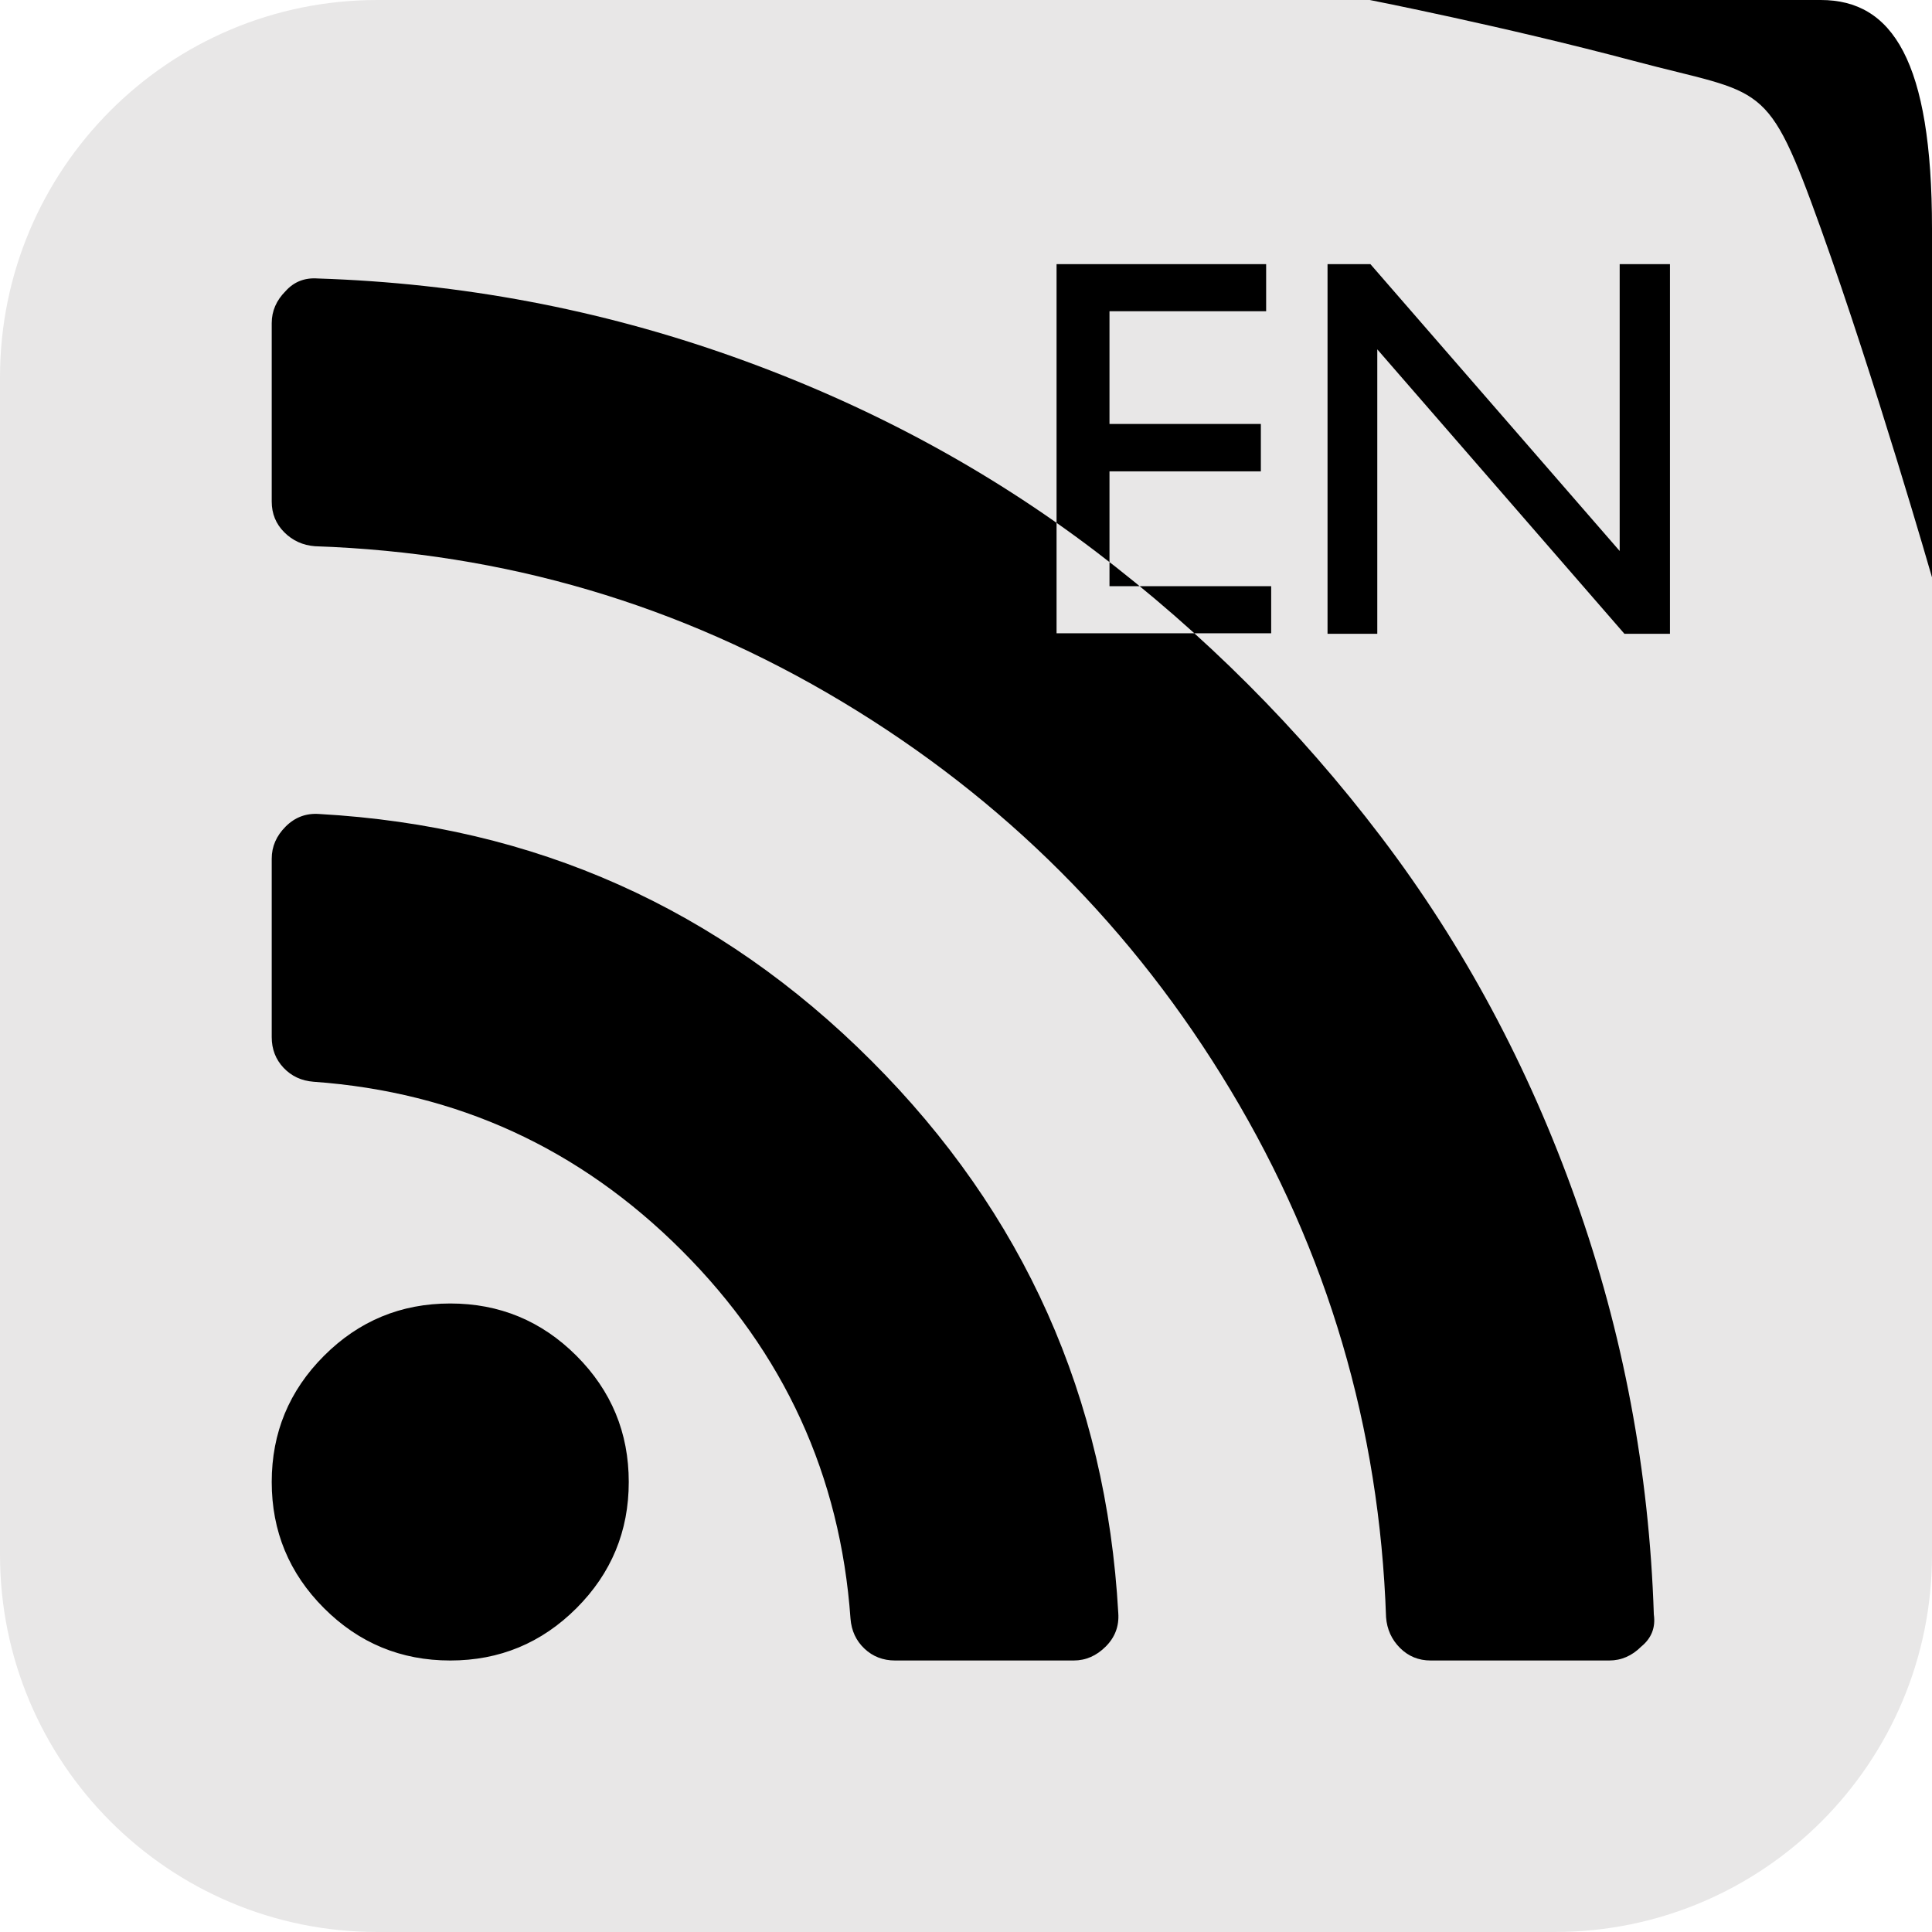
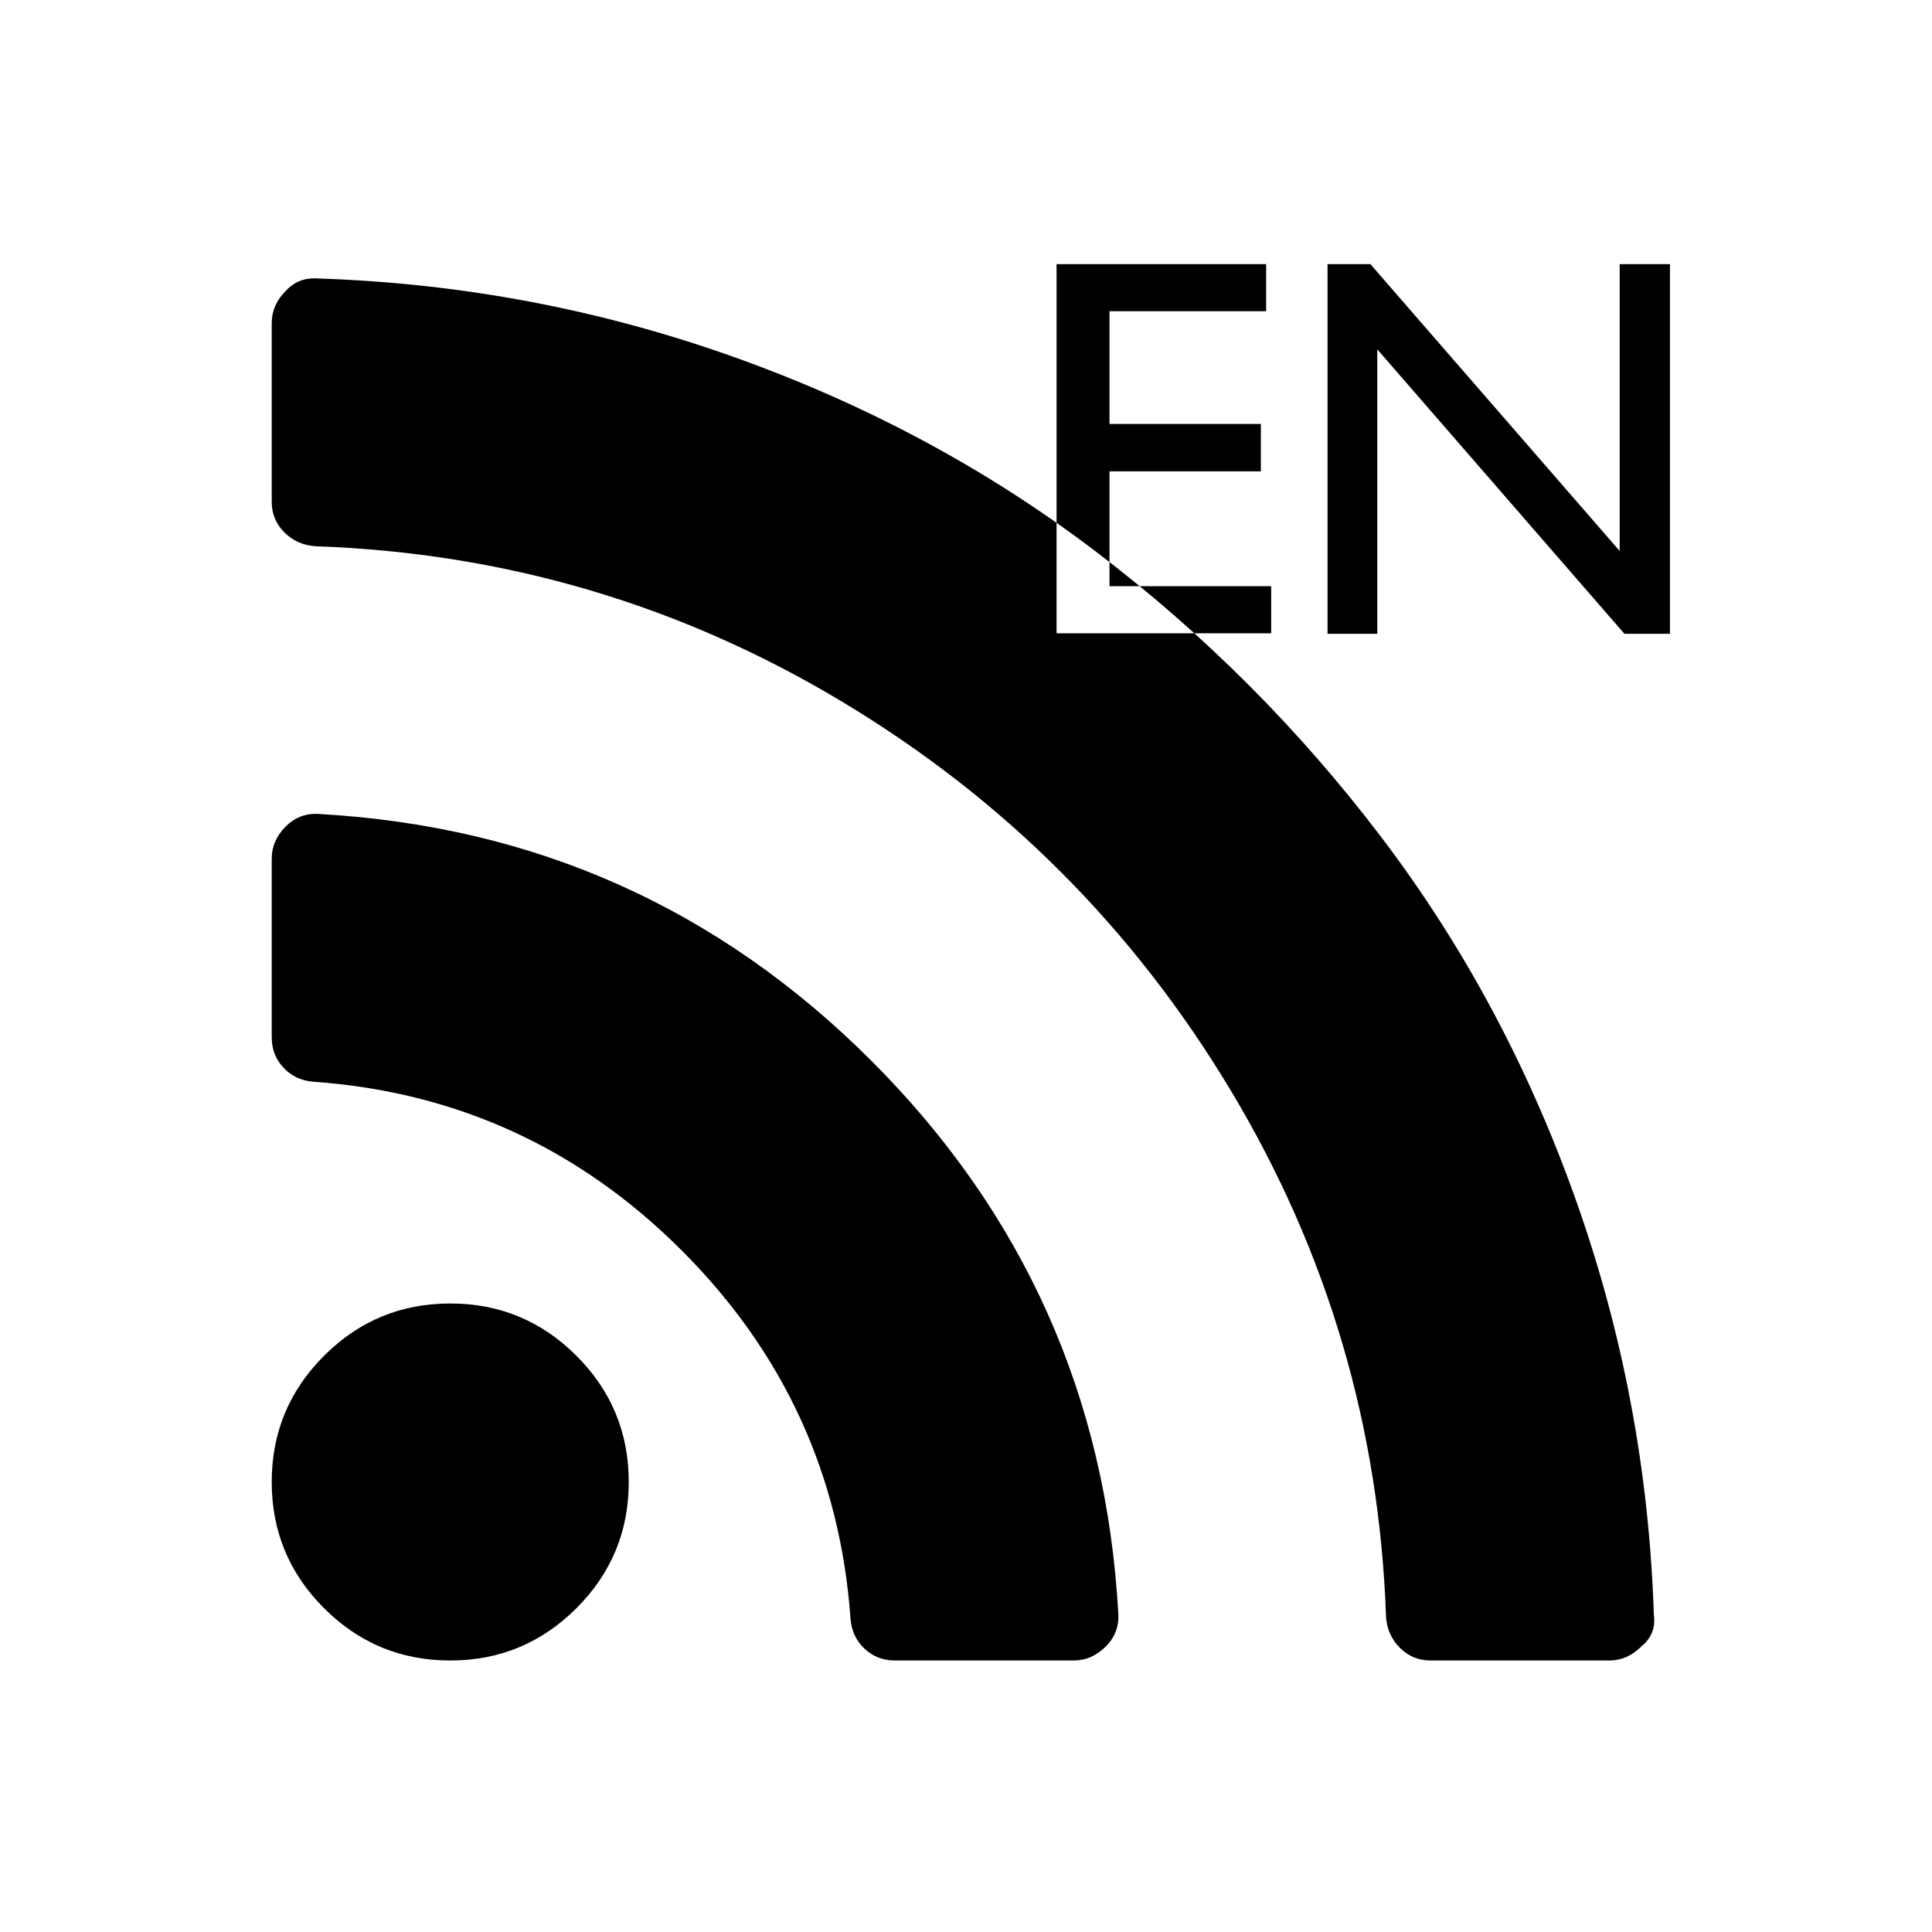
<svg xmlns="http://www.w3.org/2000/svg" width="512px" height="512px" viewBox="0 0 512 512" version="1.1">
  <description>Created with Sketch (http://www.bohemiancoding.com/sketch)</description>
  <defs />
  <g id="Page-1" stroke="none" stroke-width="1" fill="none" fill-rule="evenodd">
-     <rect id="Path" fill="#E8E7E7" x="0" y="0" width="512" height="512" rx="100" />
-     <path d="M482.535,0 C501.525,3.00906574e-06 512,16.183 512,60.553 L512,153 C512,153 496.893,100.51 482.535,60.553 C468.176,20.596 467.754,25.404 433.118,16.183 C398.481,6.962 363,0 363,0 L482.535,0 Z" id="Path" fill="#000000" />
+     <rect id="back" x="0" y="0" width="512" height="512" rx="100" />
+     <path d="M482.535,0 C501.525,3.00906574e-06 512,16.183 512,60.553 L512,153 C512,153 496.893,100.51 482.535,60.553 C468.176,20.596 467.754,25.404 433.118,16.183 C398.481,6.962 363,0 363,0 L482.535,0 Z" id="corner" />
    <path d="M166.627,392.743 C166.627,379.685 162.007,368.536 152.767,359.296 C143.527,350.057 132.377,345.437 119.318,345.437 C106.259,345.437 95.11,350.057 85.87,359.296 C76.63,368.536 72.01,379.685 72.01,392.743 C72.01,405.801 76.63,416.95 85.87,426.189 C95.11,435.429 106.259,440.049 119.318,440.049 C132.377,440.049 143.527,435.429 152.767,426.189 C162.007,416.95 166.627,405.801 166.627,392.743 L166.627,392.743 Z M296.356,427.483 C293.153,370.322 271.347,321.538 230.937,281.131 C190.528,240.724 141.741,218.919 84.576,215.716 C81.126,215.47 78.17,216.578 75.706,219.042 C73.242,221.506 72.01,224.339 72.01,227.542 L72.01,274.848 C72.01,278.051 73.057,280.761 75.151,282.979 C77.246,285.196 79.894,286.428 83.098,286.675 C121.043,289.385 153.568,304.291 180.672,331.393 C207.776,358.496 222.683,391.018 225.393,428.961 C225.64,432.164 226.872,434.813 229.089,436.907 C231.307,439.001 234.017,440.049 237.22,440.049 L284.529,440.049 C287.732,440.049 290.566,438.817 293.03,436.353 C295.494,433.889 296.603,430.932 296.356,427.483 L296.356,427.483 Z M438.282,427.853 C437.05,389.909 430.151,353.26 417.584,317.904 C405.018,282.548 387.832,250.518 366.025,221.814 C344.219,193.11 318.963,167.856 290.258,146.051 C261.552,124.246 229.52,107.061 194.162,94.495 C158.804,81.93 122.152,75.031 84.206,73.799 C80.757,73.553 77.923,74.661 75.706,77.125 C73.242,79.589 72.01,82.422 72.01,85.625 L72.01,132.931 C72.01,136.134 73.119,138.844 75.336,141.062 C77.554,143.279 80.264,144.511 83.467,144.757 C133.733,146.482 180.302,160.218 223.176,185.965 C266.049,211.712 300.36,246.021 326.109,288.892 C351.858,331.763 365.594,378.329 367.319,428.592 C367.565,431.795 368.797,434.505 371.015,436.722 C373.233,438.94 375.943,440.049 379.146,440.049 L426.455,440.049 C429.658,440.049 432.492,438.817 434.956,436.353 C437.666,434.135 438.775,431.302 438.282,427.853 L438.282,427.853 Z M429.232,70 L442.557,70 L442.557,167.969 L430.495,167.969 L364.995,92.581 L364.995,167.969 L351.811,167.969 L351.811,70 L363.172,70 L429.232,146.019 L429.232,70 Z M280,70 L335.541,70 L335.541,82.483 L294.026,82.483 L294.026,112.357 L334.139,112.357 L334.139,124.91 L294.026,124.91 L294.026,155.346 L336.874,155.346 L336.874,167.828 L280,167.828 L280,70 Z" id="Shape" fill="#000000" />
  </g>
</svg>
